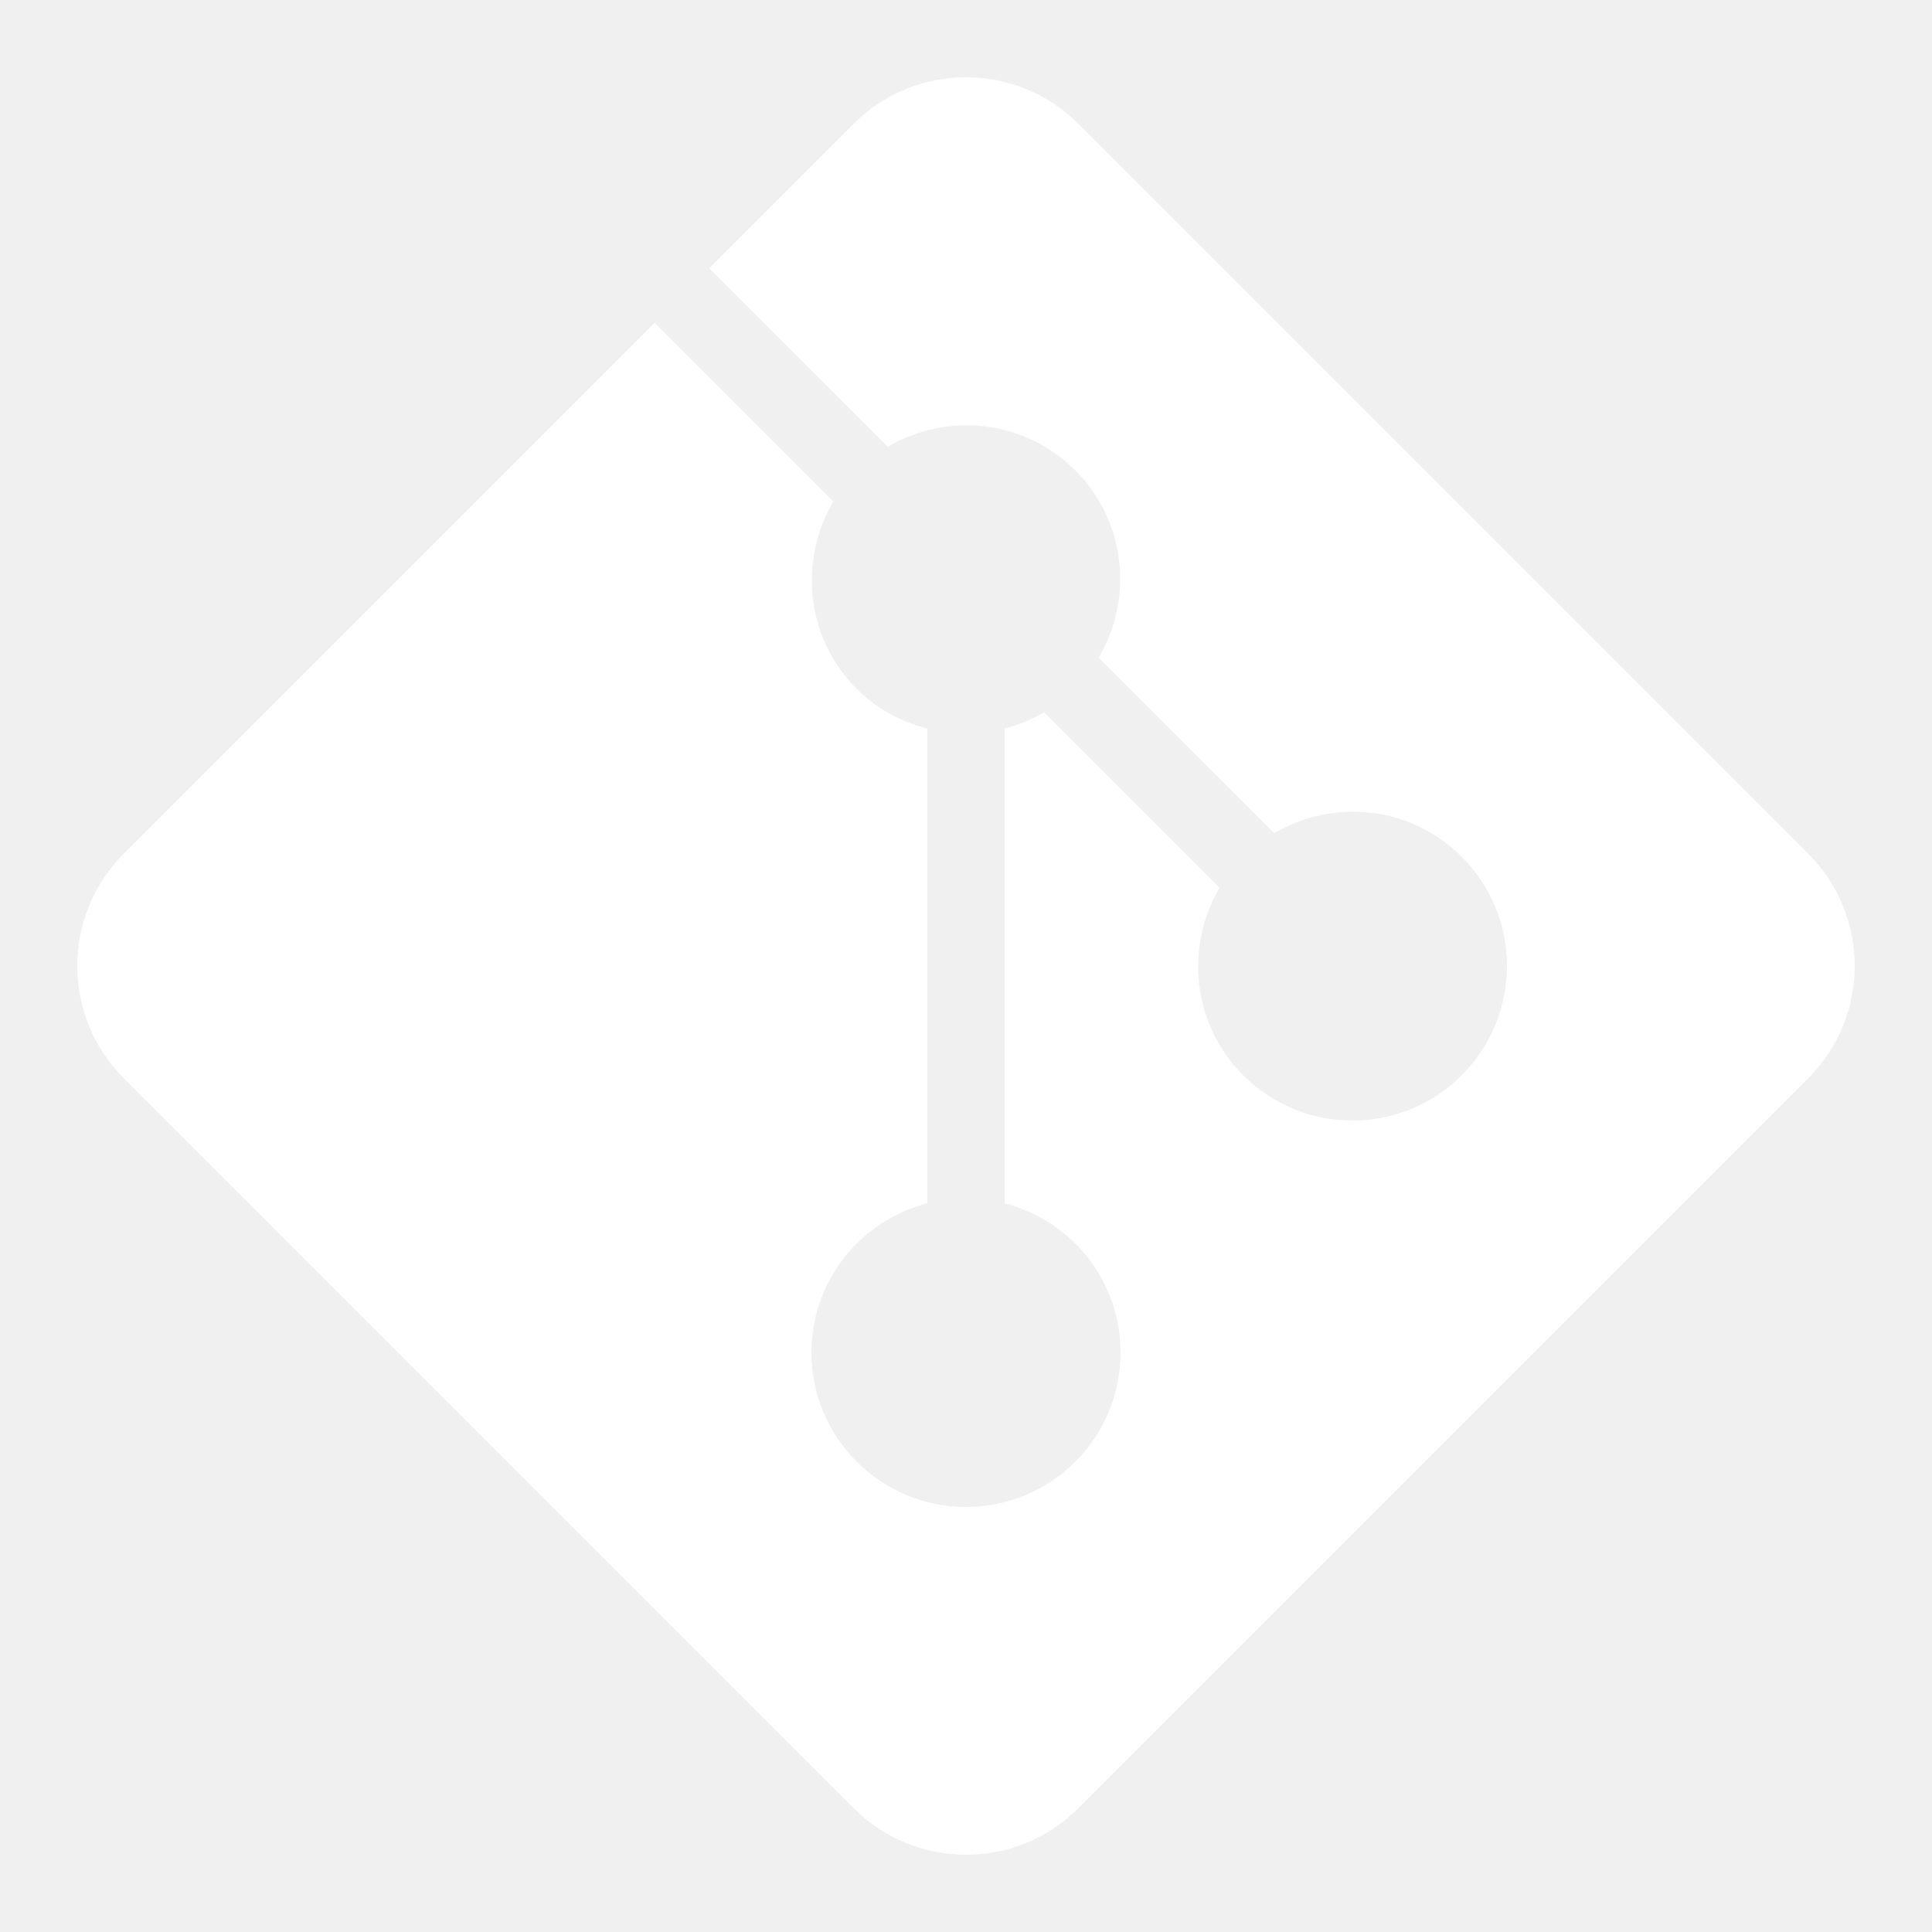
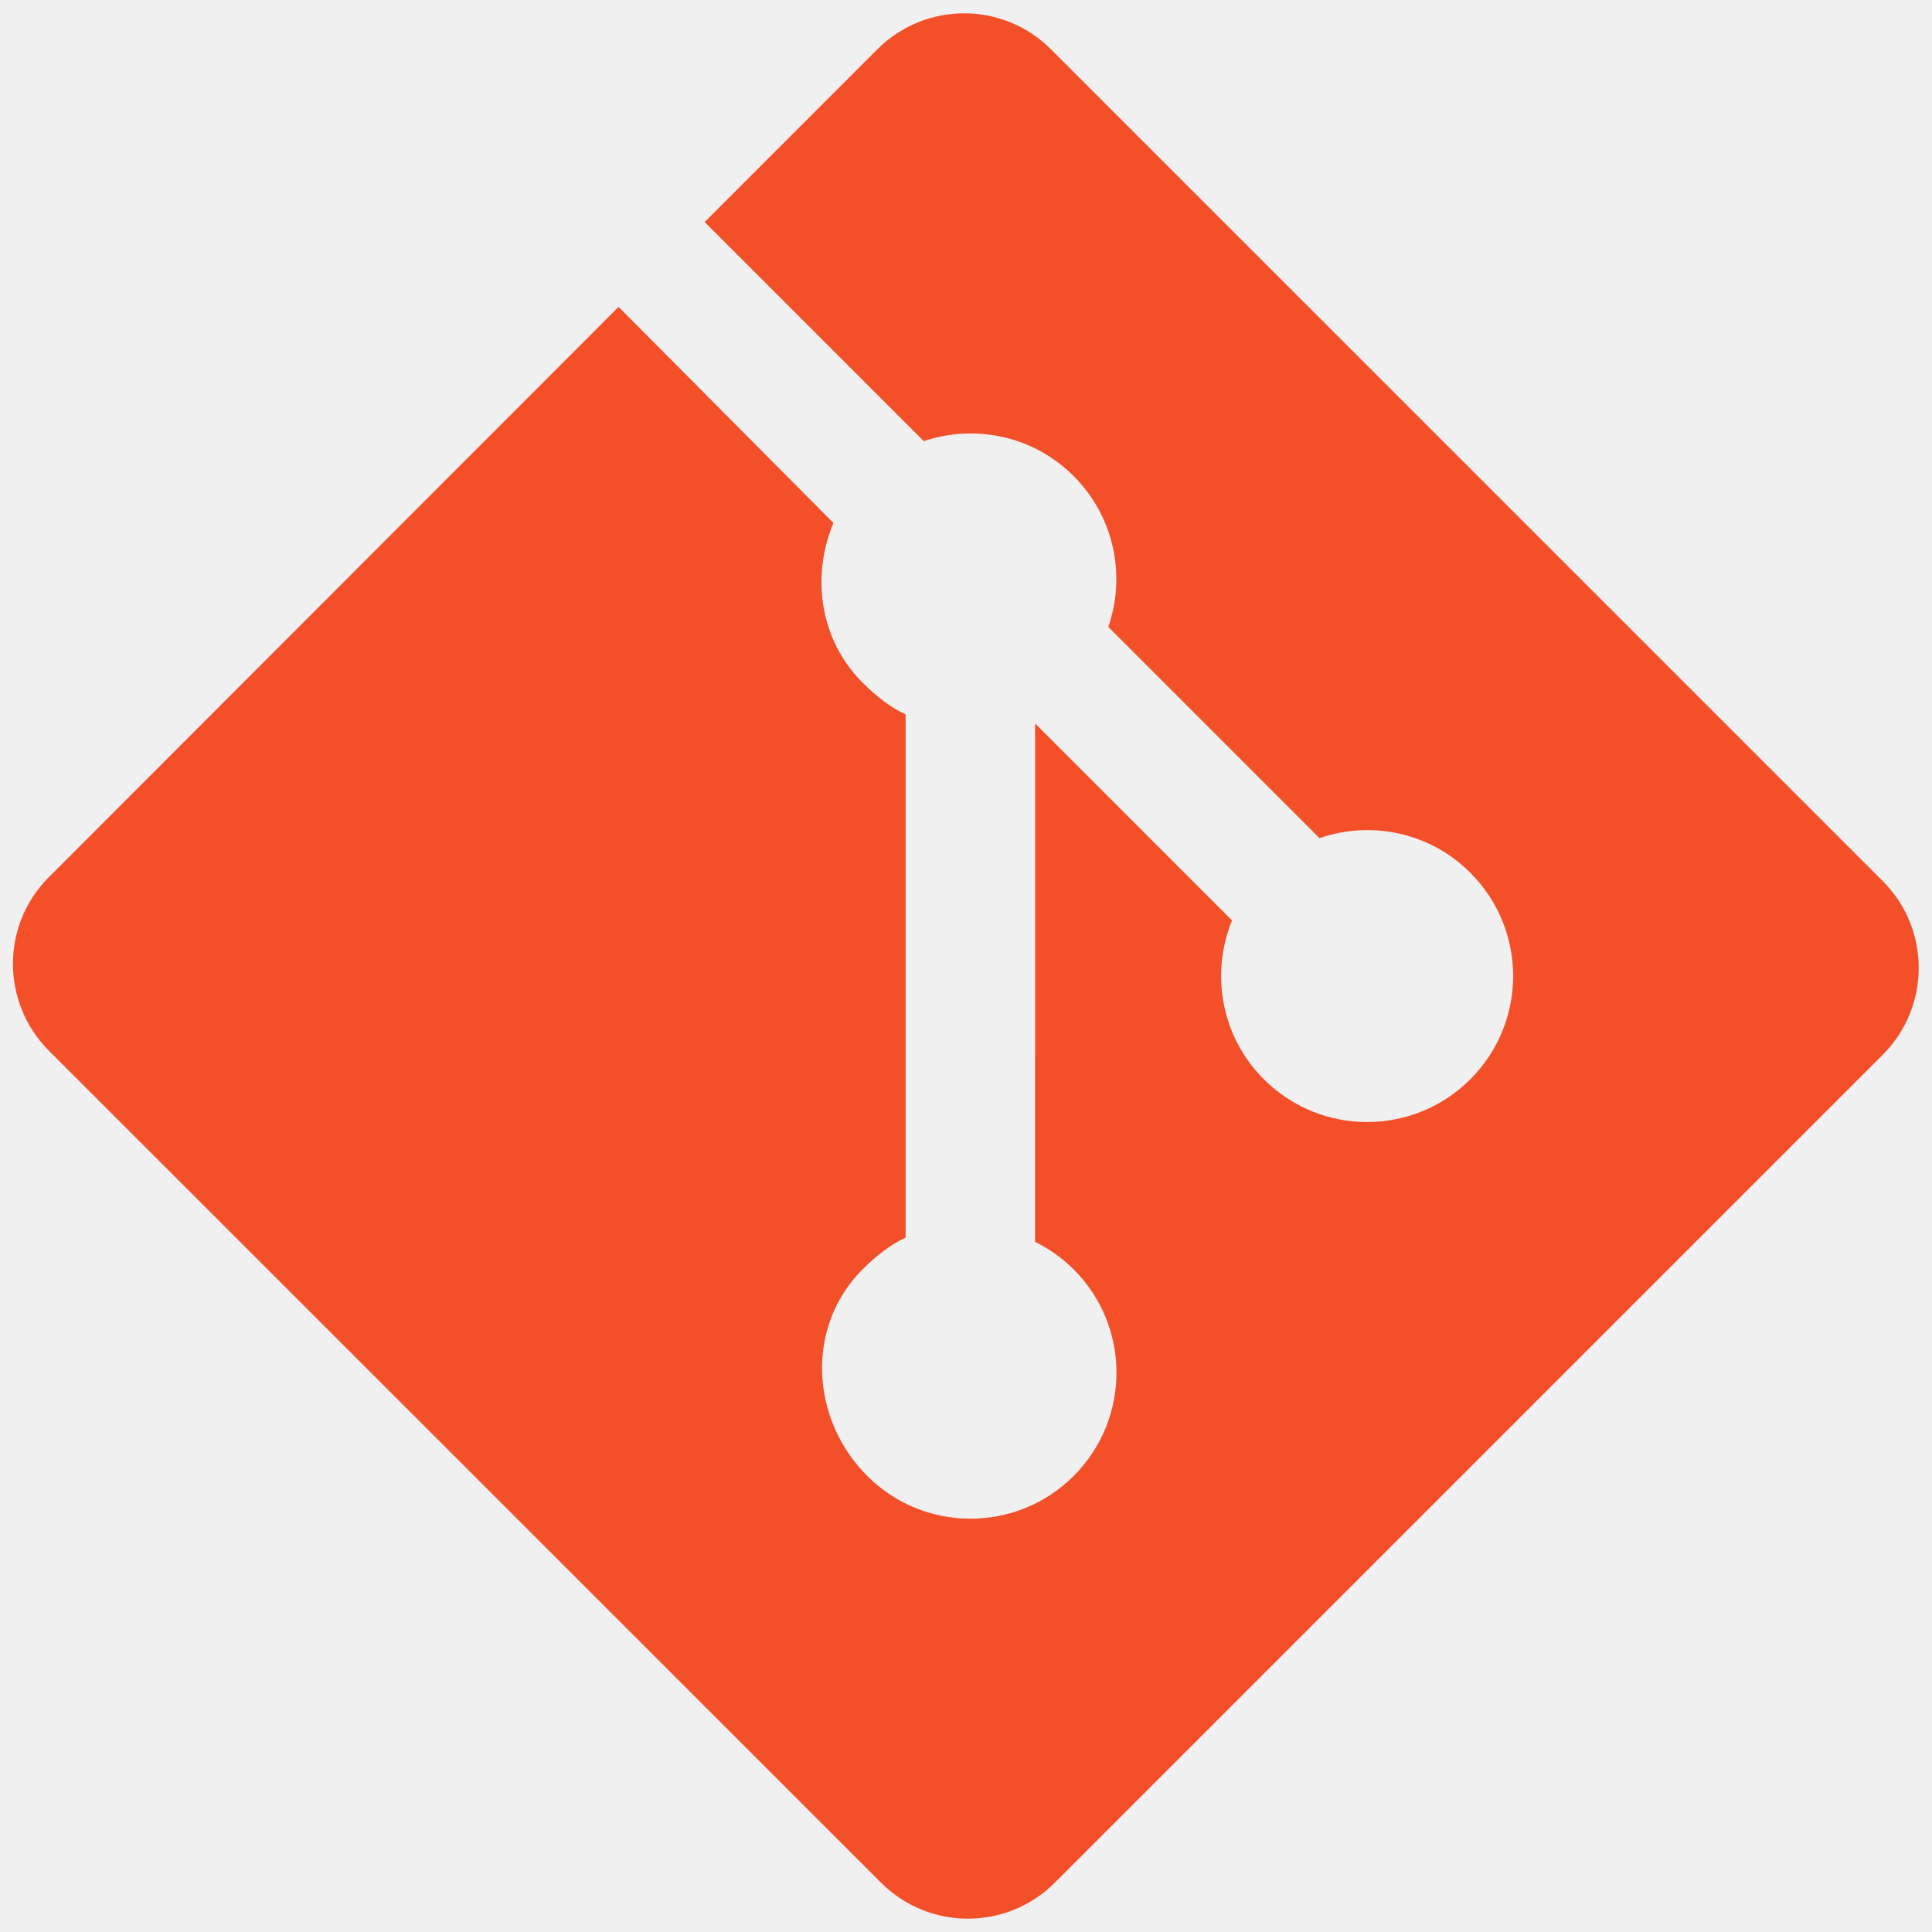
- <svg xmlns="http://www.w3.org/2000/svg" fill="#FFFFFF" viewBox="0 0 50 50" width="50px" height="50px">
-   <path d="M 46.793 22.09 L 27.91 3.207 C 27.109 2.402 26.055 2 25 2 C 23.945 2 22.891 2.402 22.09 3.207 L 18.355 6.941 L 22.977 11.562 C 24.512 10.66 26.512 10.855 27.828 12.172 C 29.145 13.488 29.336 15.488 28.434 17.02 L 32.977 21.562 C 34.512 20.66 36.512 20.855 37.828 22.172 C 39.391 23.734 39.391 26.266 37.828 27.828 C 36.266 29.391 33.734 29.391 32.172 27.828 C 30.855 26.512 30.66 24.512 31.562 22.977 L 27.02 18.434 C 26.695 18.625 26.355 18.766 26 18.855 L 26 31.141 C 27.723 31.586 29 33.137 29 35 C 29 37.211 27.211 39 25 39 C 22.789 39 21 37.211 21 35 C 21 33.137 22.277 31.586 24 31.141 L 24 18.855 C 23.332 18.684 22.695 18.352 22.172 17.828 C 20.855 16.512 20.664 14.512 21.566 12.98 L 16.941 8.355 L 3.207 22.09 C 1.598 23.695 1.598 26.305 3.207 27.91 L 22.09 46.793 C 22.891 47.598 23.945 48 25 48 C 26.055 48 27.109 47.598 27.91 46.793 L 46.793 27.91 C 48.402 26.305 48.402 23.695 46.793 22.09 Z" />
+ <svg xmlns="http://www.w3.org/2000/svg" viewBox="0 0 128 128" id="git">
+   <path fill="#F34F29" d="M124.742 58.378l-55.117-55.114c-3.172-3.174-8.32-3.174-11.497 0l-11.443 11.446 14.518 14.518c3.375-1.139 7.243-.375 9.932 2.314 2.703 2.706 3.462 6.607 2.293 9.993l13.992 13.994c3.385-1.167 7.292-.413 9.994 2.295 3.78 3.777 3.78 9.9 0 13.679-3.78 3.78-9.901 3.78-13.683 0-2.842-2.844-3.545-7.019-2.105-10.521l-13.048-13.049-.002 34.341c.922.455 1.791 1.063 2.559 1.828 3.779 3.777 3.779 9.898 0 13.683-3.779 3.777-9.904 3.777-13.679 0-3.778-3.784-4.088-9.905-.311-13.683.934-.933 1.855-1.638 2.855-2.11v-34.659c-1-.472-1.92-1.172-2.856-2.111-2.861-2.86-3.396-7.06-1.928-10.576l-14.233-14.313-37.754 37.79c-3.175 3.177-3.155 8.325.02 11.5l55.126 55.114c3.173 3.174 8.325 3.174 11.503 0l54.86-54.858c3.175-3.176 3.178-8.327.004-11.501z" />
</svg>
